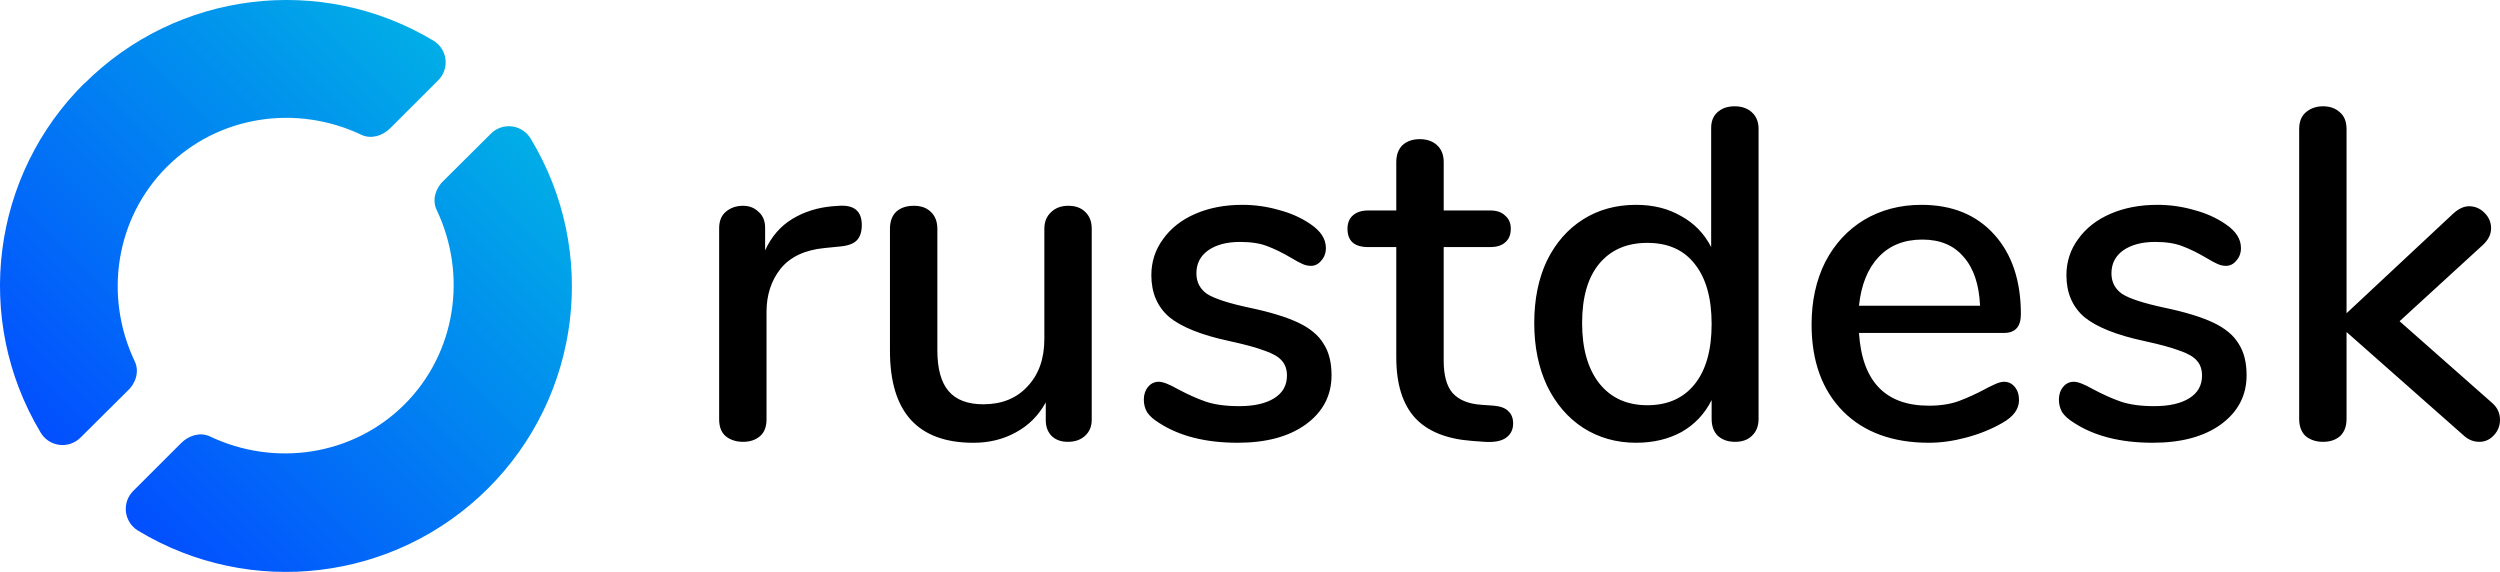
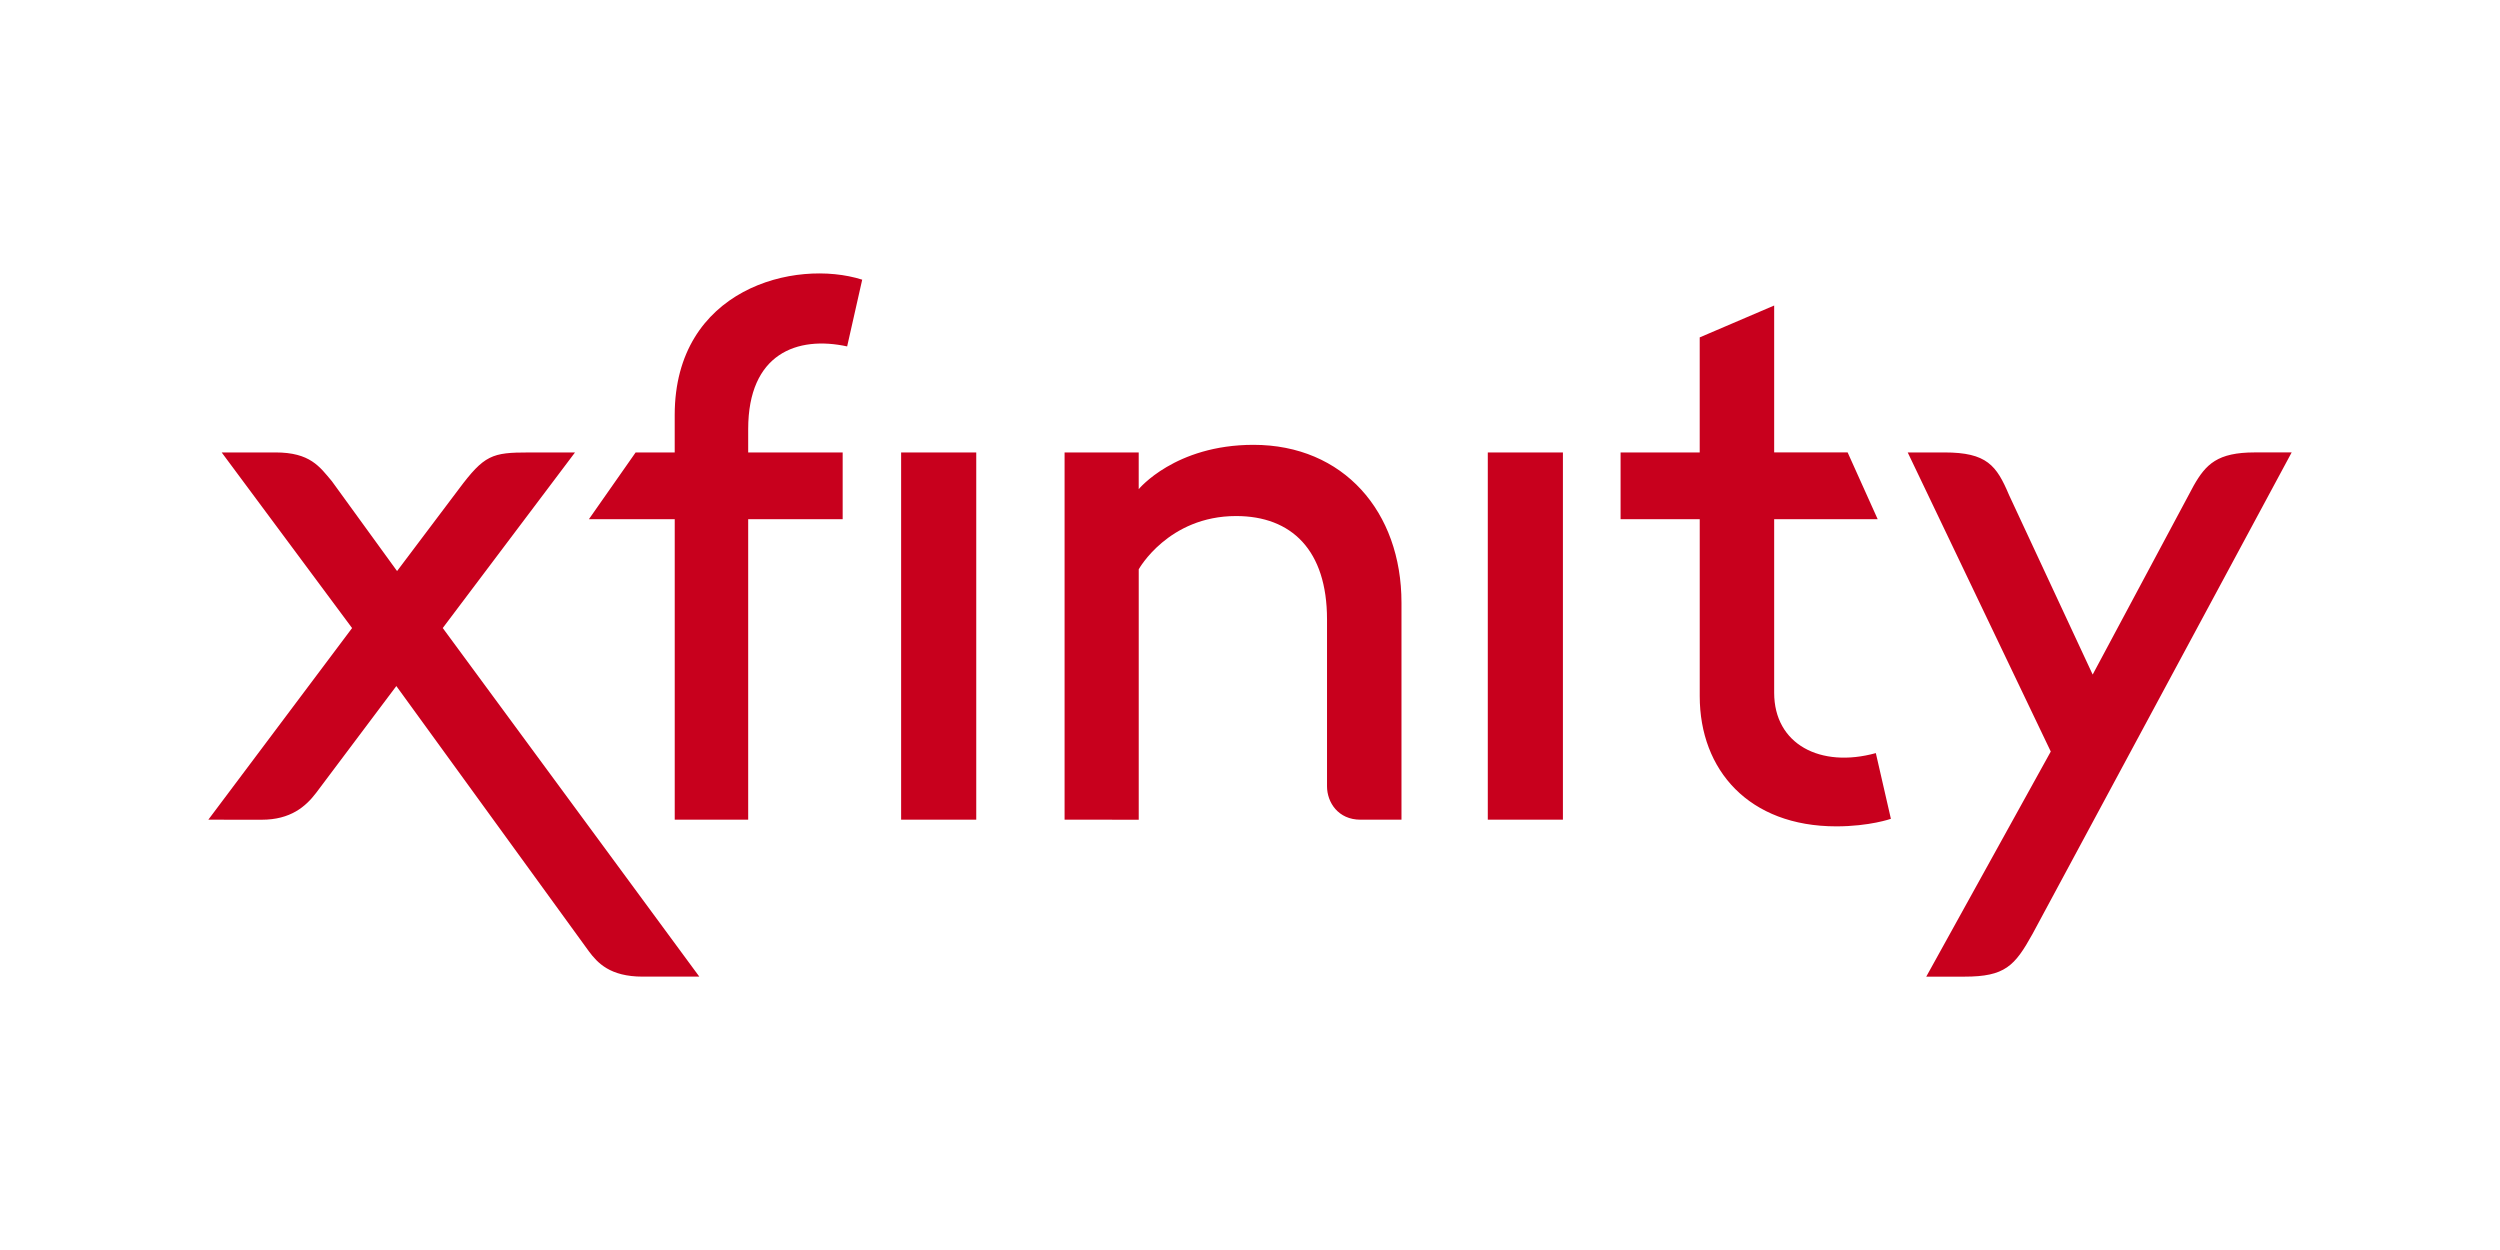
- <svg xmlns="http://www.w3.org/2000/svg" xmlns:xlink="http://www.w3.org/1999/xlink" viewBox="66.993 897.484 113.652 26">
-   <defs>
-     <linearGradient id="a" x1=".148" x2=".845" y1=".851" y2=".154" gradientTransform="matrix(26.301 0 0 26.331 90.674 911.757)" gradientUnits="userSpaceOnUse">
-       <stop offset="0" stop-color="#004ba6" style="stop-color:#024eff;stop-opacity:1" />
-       <stop offset="1" stop-color="#00bfe1" style="stop-color:#01aee6;stop-opacity:1" />
-     </linearGradient>
-     <linearGradient xlink:href="#a" id="c" x1=".148" x2=".845" y1=".851" y2=".154" gradientTransform="matrix(26.00048 0 0 25.99935 66.993 897.485)" gradientUnits="userSpaceOnUse" />
-   </defs>
-   <linearGradient id="b" x1=".148" x2=".845" y1=".851" y2=".154" gradientTransform="matrix(26.301 0 0 26.331 90.674 911.757)" gradientUnits="userSpaceOnUse">
-     <stop offset="0" stop-color="#004ba6" style="stop-color:#0071ff;stop-opacity:1" />
-     <stop offset="1" stop-color="#00bfe1" style="stop-color:#00bfe1;stop-opacity:1" />
-   </linearGradient>
-   <path d="M105.147 906.839q1.024-.064 1.024.875 0 .469-.235.704-.234.234-.81.277l-.64.064q-1.344.128-2.006.939-.64.81-.64 1.962v4.886q0 .512-.298.768-.3.256-.768.256-.47 0-.79-.256-.298-.256-.298-.768v-8.683q0-.49.298-.747.32-.277.79-.277.426 0 .704.277.298.256.298.726v1.024q.427-.939 1.238-1.43.81-.49 1.834-.576zm10.411 0q.49 0 .768.277.298.278.298.768v8.683q0 .448-.298.725-.3.278-.79.278-.448 0-.725-.256-.277-.278-.277-.726v-.81q-.491.896-1.366 1.365-.853.47-1.92.47-3.797 0-3.797-4.182v-5.547q0-.49.277-.768.299-.277.81-.277.492 0 .769.277.299.278.299.768v5.526q0 1.258.512 1.856.512.597 1.578.597 1.259 0 2.006-.81.768-.811.768-2.155v-5.014q0-.469.298-.746.299-.299.79-.299zm7.701 10.773q-2.176 0-3.563-.896-.384-.234-.554-.49-.15-.256-.15-.576 0-.342.192-.576.192-.235.49-.235.278 0 .876.341.64.342 1.237.555.619.213 1.536.213 1.024 0 1.6-.362.576-.363.576-1.024 0-.427-.235-.683-.213-.256-.768-.448-.554-.213-1.642-.448-1.878-.405-2.71-1.088-.81-.704-.81-1.899 0-.917.533-1.642.533-.747 1.472-1.152.939-.406 2.133-.406.854 0 1.664.235.81.213 1.43.64.703.47.703 1.088 0 .341-.213.576-.192.235-.47.235-.191 0-.383-.086-.192-.085-.512-.277-.576-.341-1.088-.533-.49-.192-1.237-.192-.896 0-1.451.384-.533.384-.533 1.045 0 .597.49.939.512.32 1.899.618 1.43.299 2.24.683.81.384 1.152.96.363.555.363 1.43 0 1.386-1.174 2.24-1.152.831-3.093.831zm11.648-1.685q.47.043.661.256.213.192.213.555 0 .426-.34.66-.32.214-.96.172l-.577-.043q-1.728-.128-2.581-1.045-.854-.94-.854-2.752v-5.014h-1.28q-.938 0-.938-.832 0-.384.234-.597.256-.235.704-.235h1.28v-2.197q0-.49.278-.768.298-.277.79-.277.49 0 .788.277.3.277.3.768v2.197h2.111q.448 0 .683.235.256.213.256.597 0 .406-.256.619-.235.213-.683.213h-2.112v5.163q0 1.003.405 1.472.427.47 1.28.533zm10.943-13.611q.491 0 .79.278.299.277.299.746v13.184q0 .491-.299.768-.277.278-.768.278-.49 0-.79-.278-.277-.277-.277-.768v-.853q-.469.939-1.365 1.45-.896.491-2.07.491-1.343 0-2.41-.682-1.045-.683-1.643-1.92-.576-1.238-.576-2.838 0-1.621.576-2.837.598-1.216 1.643-1.877 1.045-.662 2.41-.662 1.174 0 2.049.512.896.491 1.365 1.408v-5.418q0-.448.277-.704.3-.278.79-.278zm-3.967 13.59q1.386 0 2.154-.96t.768-2.731q0-1.77-.768-2.73-.746-.96-2.154-.96t-2.198.96q-.768.938-.768 2.687 0 1.75.79 2.752.79.982 2.176.982zm16.213-1.067q.299 0 .49.235.193.234.193.597 0 .619-.768 1.045-.747.427-1.643.662-.875.234-1.685.234-2.475 0-3.904-1.429-1.43-1.45-1.43-3.947 0-1.6.619-2.837.64-1.237 1.77-1.92 1.153-.683 2.603-.683 2.091 0 3.307 1.344 1.216 1.344 1.216 3.627 0 .853-.768.853h-6.592q.213 3.307 3.179 3.307.789 0 1.365-.213.576-.214 1.216-.555.064-.043.341-.17.299-.15.491-.15zm-3.712-6.464q-1.237 0-1.984.79-.747.789-.896 2.218h5.504q-.064-1.45-.747-2.219-.661-.789-1.877-.789zm10.475 9.237q-2.176 0-3.563-.896-.384-.234-.555-.49-.149-.256-.149-.576 0-.342.192-.576.192-.235.49-.235.278 0 .875.341.64.342 1.238.555.618.213 1.536.213 1.024 0 1.6-.362.576-.363.576-1.024 0-.427-.235-.683-.213-.256-.768-.448-.555-.213-1.643-.448-1.877-.405-2.709-1.088-.81-.704-.81-1.899 0-.917.533-1.642.533-.747 1.472-1.152.938-.406 2.133-.406.853 0 1.664.235.81.213 1.43.64.703.47.703 1.088 0 .341-.213.576-.192.235-.47.235-.191 0-.383-.086-.192-.085-.512-.277-.576-.341-1.088-.533-.491-.192-1.238-.192-.896 0-1.45.384-.534.384-.534 1.045 0 .597.491.939.512.32 1.899.618 1.429.299 2.24.683.81.384 1.152.96.362.555.362 1.43 0 1.386-1.173 2.24-1.152.831-3.093.831zm15.402-1.834q.384.32.384.789 0 .405-.277.704-.277.299-.661.299-.406 0-.726-.3l-5.312-4.692v3.946q0 .512-.298.79-.299.256-.768.256-.47 0-.79-.256-.298-.278-.298-.79v-13.162q0-.512.298-.768.32-.278.79-.278.469 0 .768.278.298.256.298.768v8.362l4.864-4.544q.363-.32.704-.32.406 0 .704.299.299.299.299.704 0 .405-.363.747l-3.797 3.477z" />
-   <path fill="url(#b)" d="m89.318 903.552-2.135 2.122c-.376.337-.558.879-.347 1.337 1.422 2.976.882 6.524-1.452 8.856-2.335 2.331-5.887 2.87-8.866 1.449-.439-.197-.954-.03-1.292.312l-2.17 2.167a1.154 1.154 0 0 0 .208 1.81 13.005 13.005 0 0 0 15.91-1.912 12.97 12.97 0 0 0 1.956-15.887 1.154 1.154 0 0 0-1.812-.254zm-18.467-2.305a12.969 12.969 0 0 0-2.02 15.885 1.154 1.154 0 0 0 1.812.254l2.124-2.11c.385-.336.572-.884.359-1.348-1.423-2.976-.884-6.524 1.451-8.856 2.334-2.332 5.887-2.871 8.866-1.45.434.194.942.033 1.281-.3l2.182-2.18a1.152 1.152 0 0 0-.208-1.81 13.009 13.009 0 0 0-15.893 1.973z" style="fill:url(#c);stroke-width:.988" />
+ <svg xmlns="http://www.w3.org/2000/svg" width="120" height="60" fill="#c8001d">
+   <path d="M10 39.345l6.9-9.198-6.26-8.43h2.585c1.66 0 2.117.682 2.704 1.38l3.13 4.314 2.96-3.93c1.23-1.648 1.6-1.763 3.365-1.763H27.6l-6.348 8.427 12.315 16.733h-2.724c-1.565 0-2.164-.663-2.577-1.215L19.024 32.93l-3.852 5.13c-.5.657-1.23 1.287-2.608 1.287zm25.913 0h-3.526V24.922h-4.12l2.244-3.205h1.875V19.92c0-6.05 5.763-7.52 9-6.496l-.723 3.204c-2.395-.52-4.75.34-4.75 3.968v1.122h4.535v3.205h-4.535zM46.86 21.717v17.628h-3.606V21.717zm4.24 17.628V21.717h3.558v1.763s1.74-2.128 5.508-2.128c4.32 0 7.105 3.208 7.105 7.576v10.417H65.3c-1.066 0-1.603-.83-1.603-1.603V29.73c0-3.32-1.7-4.96-4.363-4.96-3.26 0-4.675 2.556-4.675 2.556v12.02zm23.92-17.628v17.628h-3.606V21.717zm2.768 3.205v-3.205h3.798v-5.522l3.574-1.53v7.05h3.526l1.442 3.205H85.16v8.333c0 2.472 2.217 3.63 4.88 2.896l.723 3.154s-1.022.362-2.618.362c-4.2 0-6.558-2.7-6.558-6.25V24.92zm13.782-3.205h1.763c2.04 0 2.502.628 3.1 2.042l4.015 8.62 4.85-9.07c.587-1.032 1.145-1.593 2.93-1.593H110l-12.443 23.12c-.85 1.535-1.322 2.043-3.263 2.043H92.46l5.977-10.805z" />
</svg>
